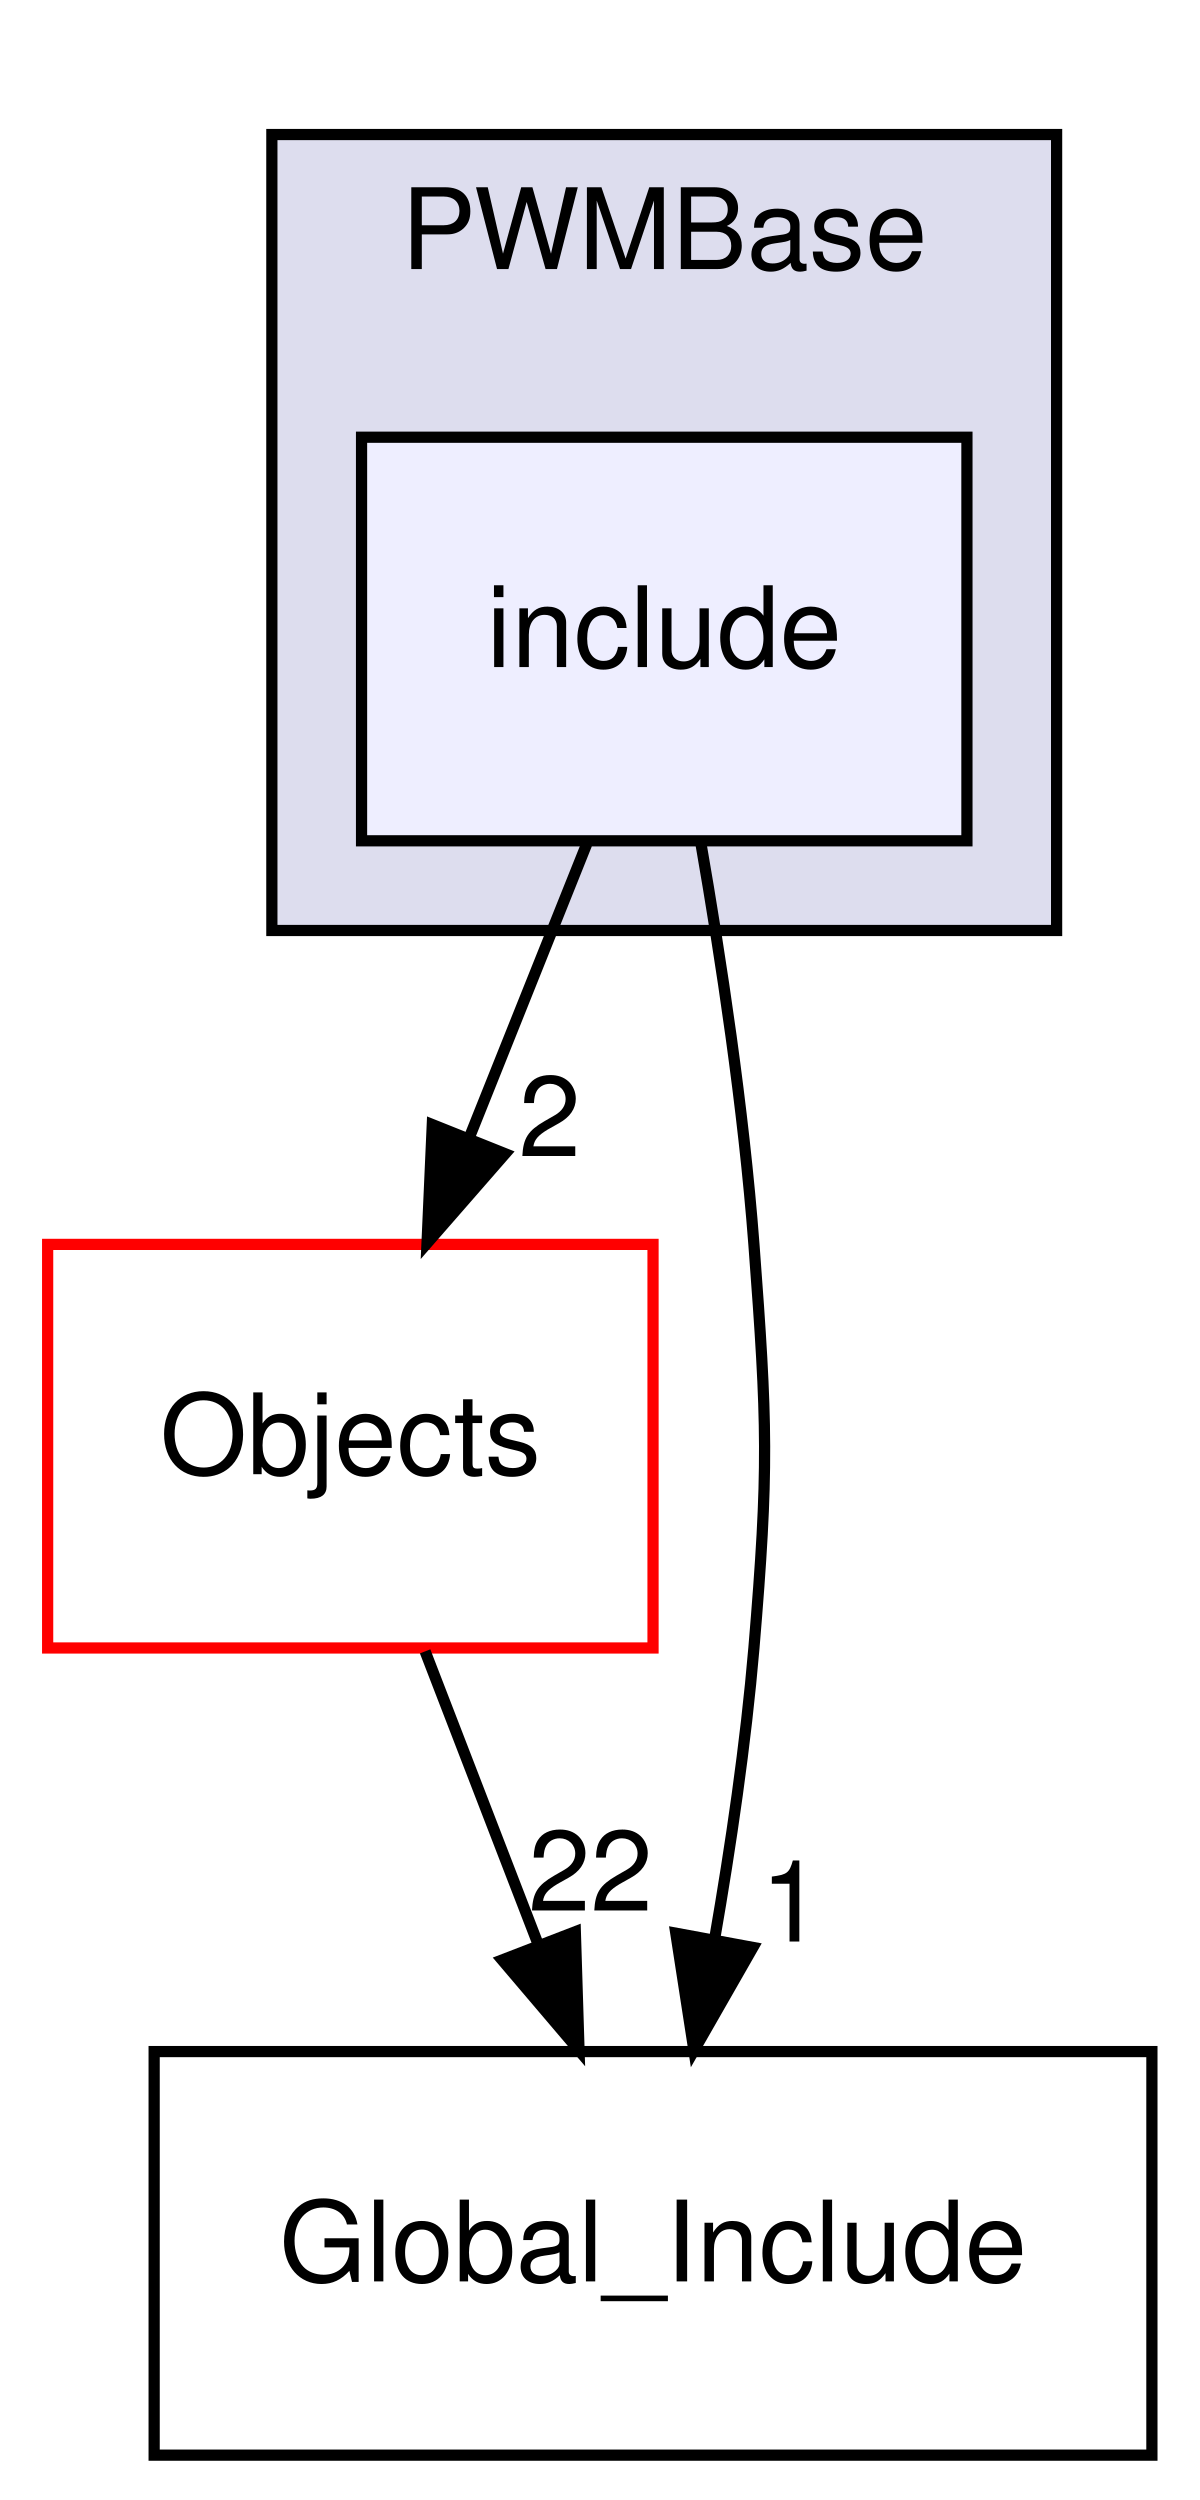
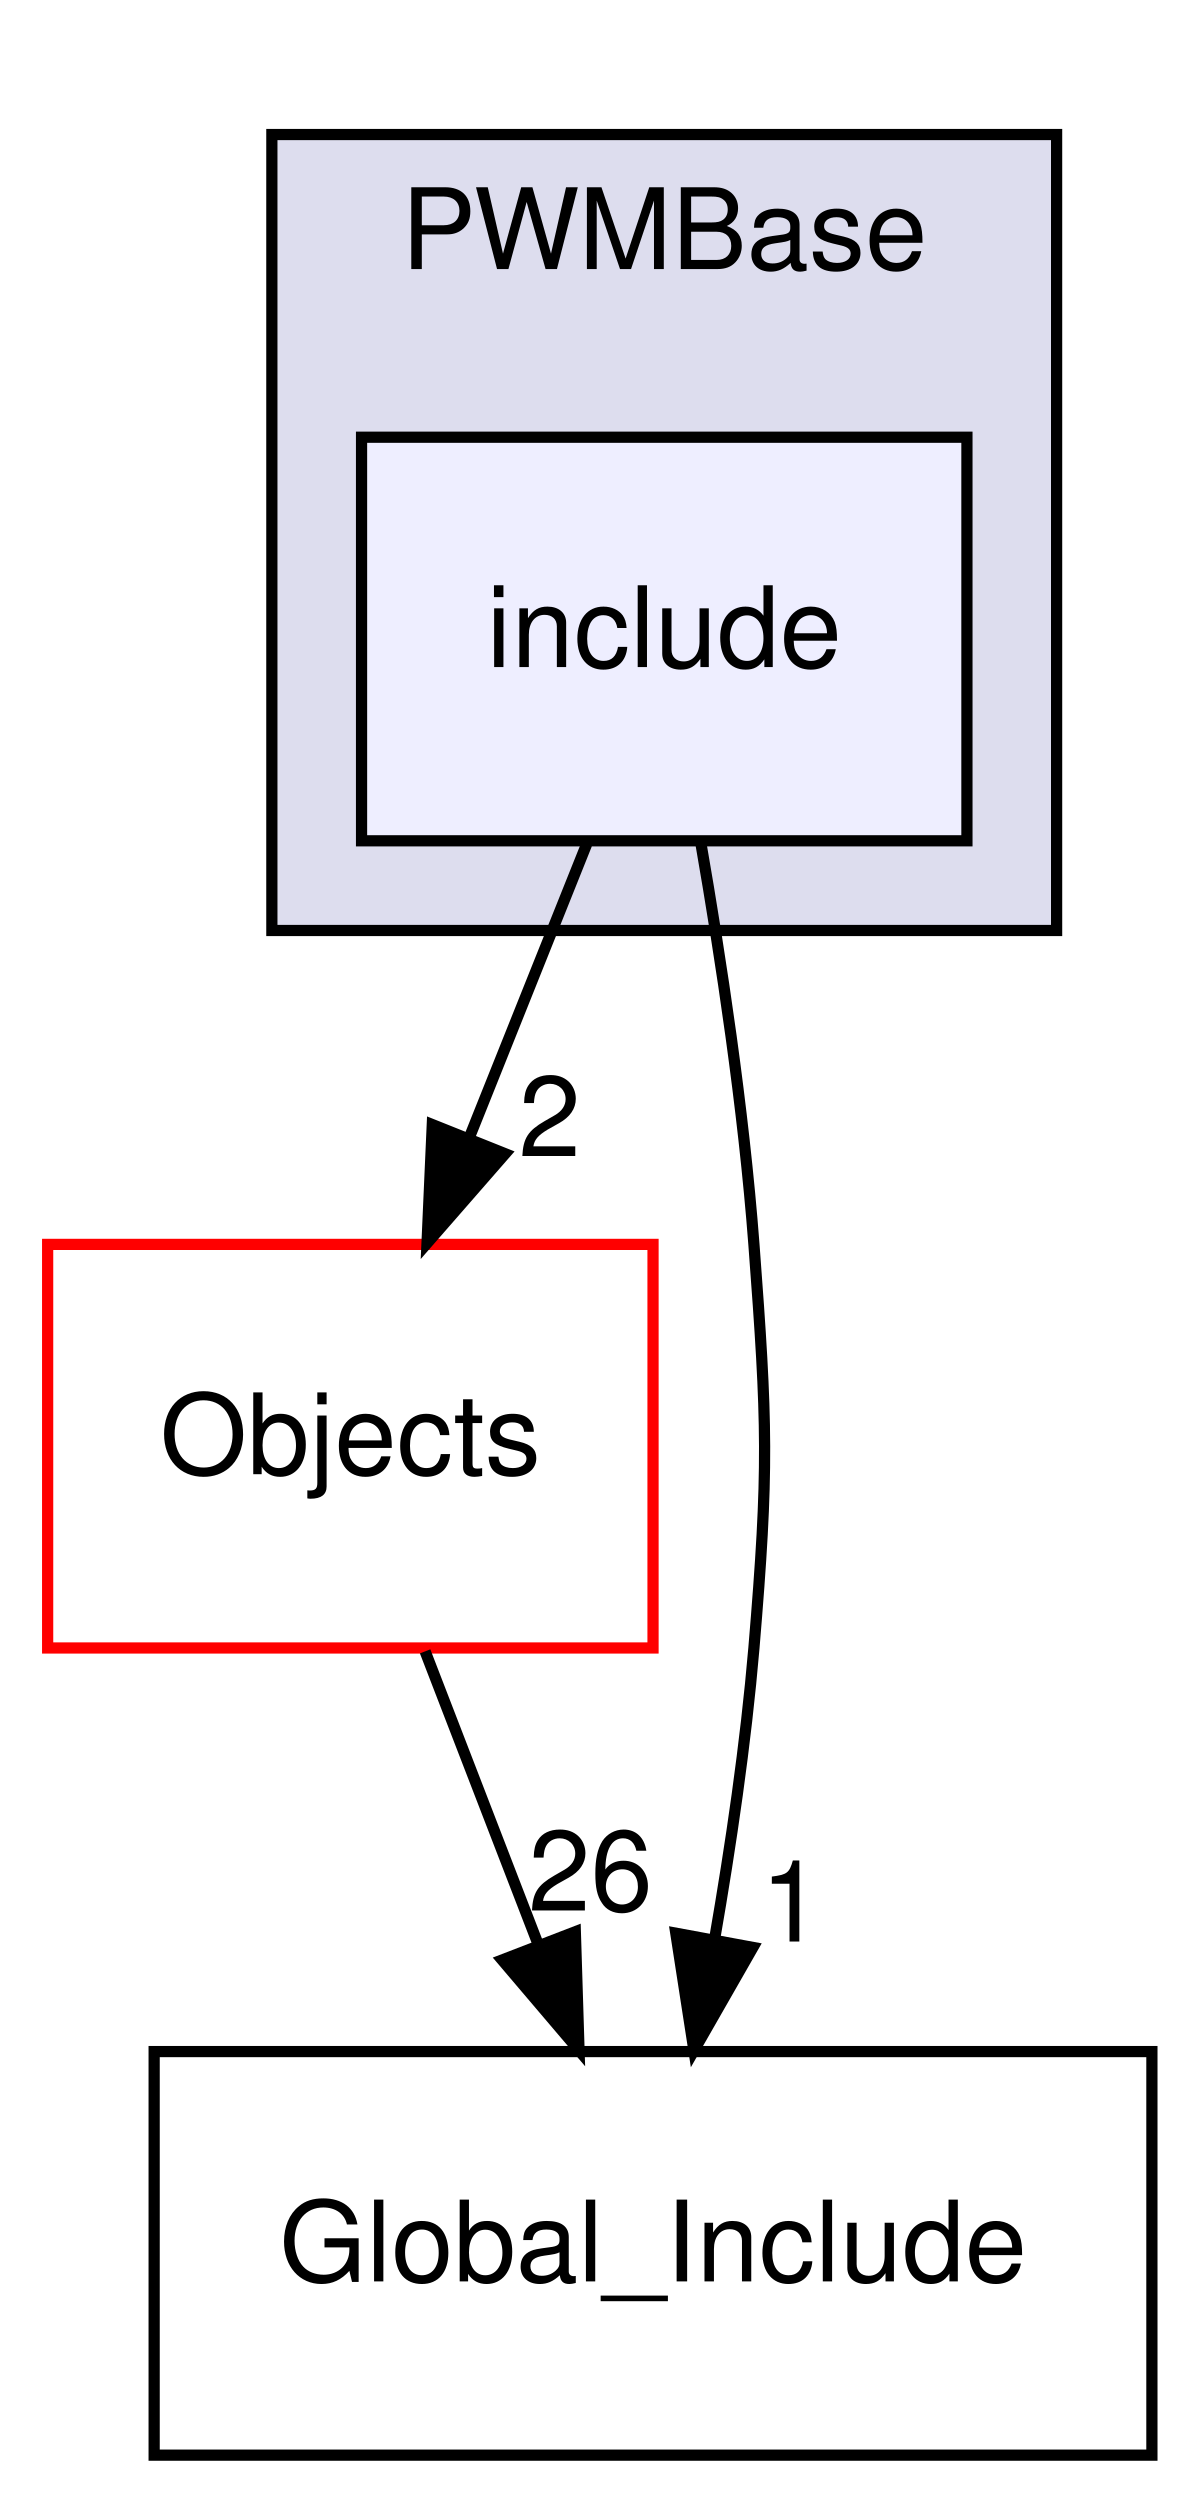
<svg xmlns="http://www.w3.org/2000/svg" xmlns:xlink="http://www.w3.org/1999/xlink" width="107pt" height="223pt" viewBox="0.00 0.00 106.50 223.00">
  <g id="graph0" class="graph" transform="scale(1 1) rotate(0) translate(4 219)">
    <g id="clust1" class="cluster">
      <g id="a_clust1">
        <a xlink:href="dir_5a8ae08cfe847631433021fb4227a90d.html" target="_top" xlink:title="PWMBase">
          <polygon fill="#ddddee" stroke="black" points="20,-136 20,-207 90,-207 90,-136 20,-136" />
          <text text-anchor="middle" x="55" y="-195" font-family="Helvetica,sans-Serif" font-size="10.00">PWMBase</text>
        </a>
      </g>
    </g>
    <g id="node1" class="node">
      <g id="a_node1">
        <a xlink:href="dir_4915925dca60d7811b787dc9ddbf7cea.html" target="_top" xlink:title="include">
          <polygon fill="#eeeeff" stroke="black" points="82,-180 28,-180 28,-144 82,-144 82,-180" />
          <text text-anchor="middle" x="55" y="-159.5" font-family="Helvetica,sans-Serif" font-size="10.00">include</text>
        </a>
      </g>
    </g>
    <g id="node2" class="node">
      <g id="a_node2">
        <a xlink:href="dir_a4226c5615a06a31e6344f5f3fd917e1.html" target="_top" xlink:title="Objects">
          <polygon fill="none" stroke="red" points="54,-108 0,-108 0,-72 54,-72 54,-108" />
          <text text-anchor="middle" x="27" y="-87.5" font-family="Helvetica,sans-Serif" font-size="10.00">Objects</text>
        </a>
      </g>
    </g>
    <g id="edge2" class="edge">
      <path fill="none" stroke="black" d="M48.08,-143.7C44.93,-135.81 41.12,-126.3 37.62,-117.55" />
      <polygon fill="black" stroke="black" points="40.81,-116.09 33.84,-108.1 34.31,-118.69 40.81,-116.09" />
      <g id="a_edge2-headlabel">
-         <a xlink:href="dir_000127_000015.html" target="_top" xlink:title="2">
+         <a xlink:href="dir_000135_000019.html" target="_top" xlink:title="2">
          <text text-anchor="middle" x="44.78" y="-115.87" font-family="Helvetica,sans-Serif" font-size="10.00">2</text>
        </a>
      </g>
    </g>
    <g id="node3" class="node">
      <g id="a_node3">
        <a xlink:href="dir_1a5504e72c2ab618c124e6472b08d26c.html" target="_top" xlink:title="Global_Include">
          <polygon fill="none" stroke="black" points="98.5,-36 9.5,-36 9.5,0 98.5,0 98.5,-36" />
          <text text-anchor="middle" x="54" y="-15.5" font-family="Helvetica,sans-Serif" font-size="10.00">Global_Include</text>
        </a>
      </g>
    </g>
    <g id="edge3" class="edge">
      <path fill="none" stroke="black" d="M58.25,-143.89C60.05,-133.54 62.09,-120.06 63,-108 64.2,-92.04 64.34,-87.94 63,-72 62.28,-63.5 60.93,-54.31 59.49,-46.01" />
      <polygon fill="black" stroke="black" points="62.91,-45.29 57.65,-36.09 56.03,-46.56 62.91,-45.29" />
      <g id="a_edge3-headlabel">
-         <a xlink:href="dir_000127_000117.html" target="_top" xlink:title="1">
+         <a xlink:href="dir_000135_000125.html" target="_top" xlink:title="1">
          <text text-anchor="middle" x="66.36" y="-45.81" font-family="Helvetica,sans-Serif" font-size="10.00">1</text>
        </a>
      </g>
    </g>
    <g id="edge1" class="edge">
      <path fill="none" stroke="black" d="M33.67,-71.7C36.71,-63.81 40.38,-54.3 43.76,-45.55" />
      <polygon fill="black" stroke="black" points="47.07,-46.69 47.4,-36.1 40.54,-44.17 47.07,-46.69" />
      <g id="a_edge1-headlabel">
-         <a xlink:href="dir_000015_000117.html" target="_top" xlink:title="22">
-           <text text-anchor="middle" x="48.42" y="-48.57" font-family="Helvetica,sans-Serif" font-size="10.00">22</text>
+         <a xlink:href="dir_000019_000125.html" target="_top" xlink:title="26">
+           <text text-anchor="middle" x="48.42" y="-48.57" font-family="Helvetica,sans-Serif" font-size="10.00">26</text>
        </a>
      </g>
    </g>
  </g>
</svg>
